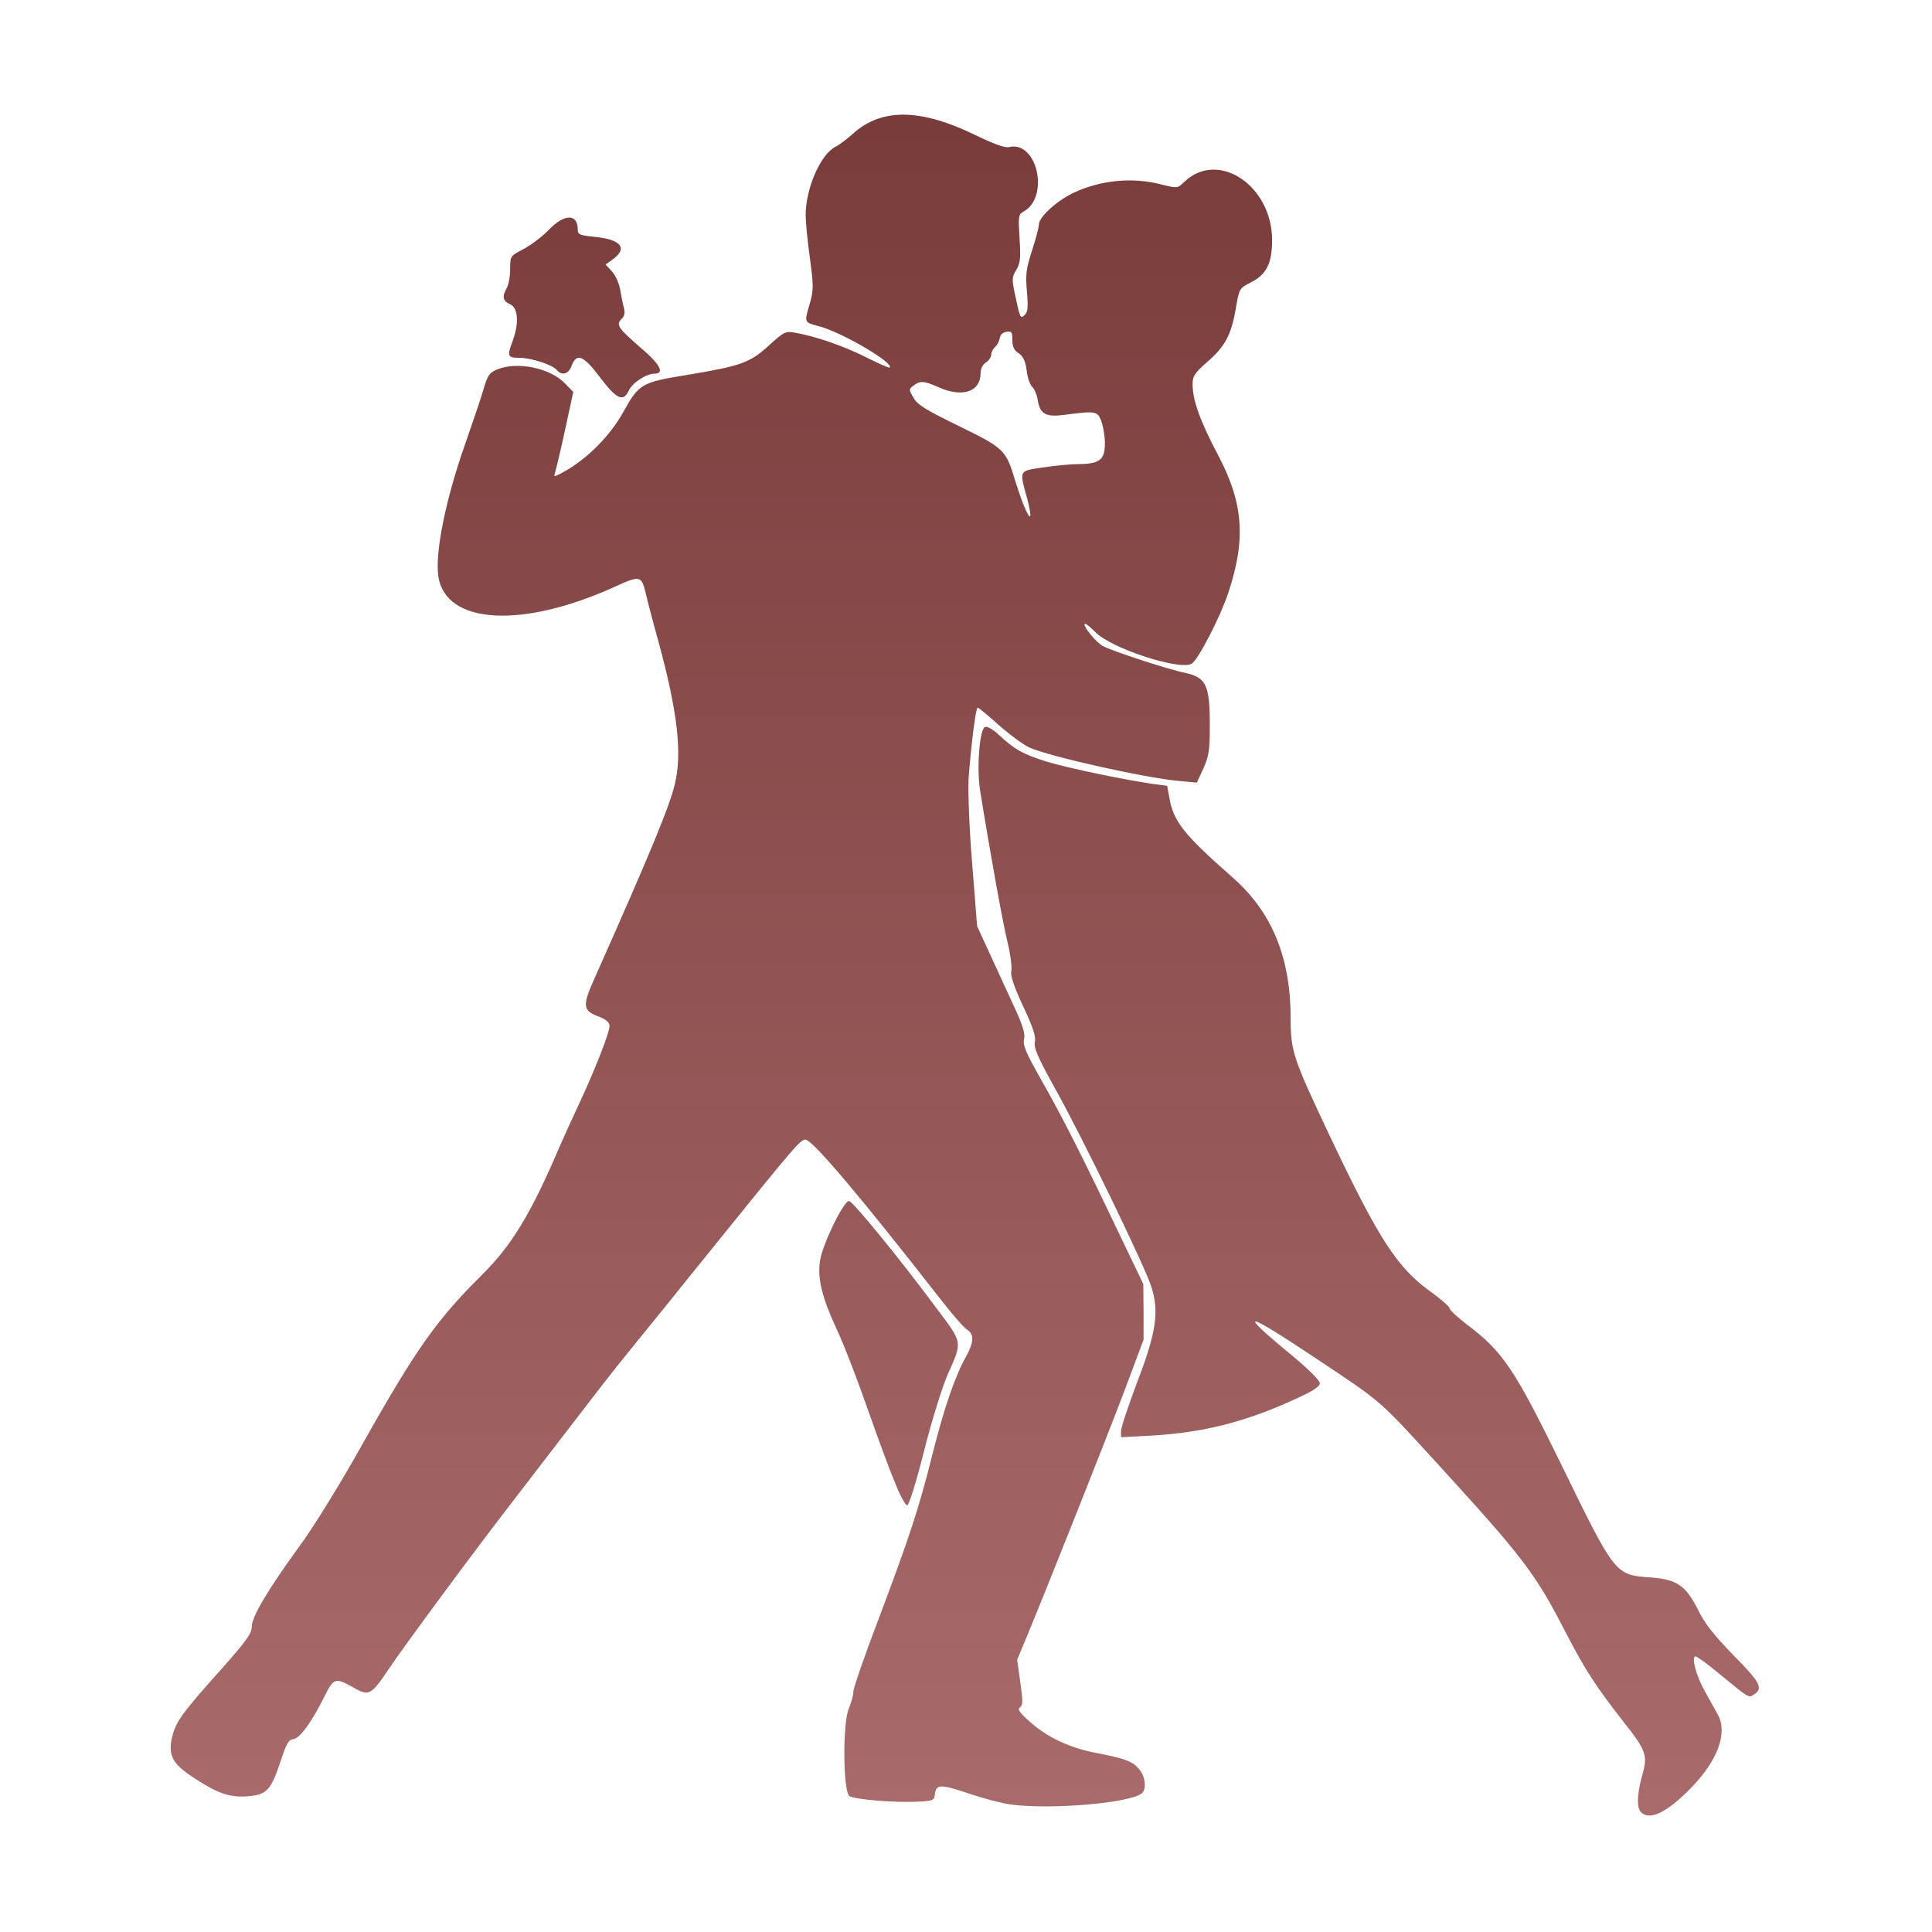
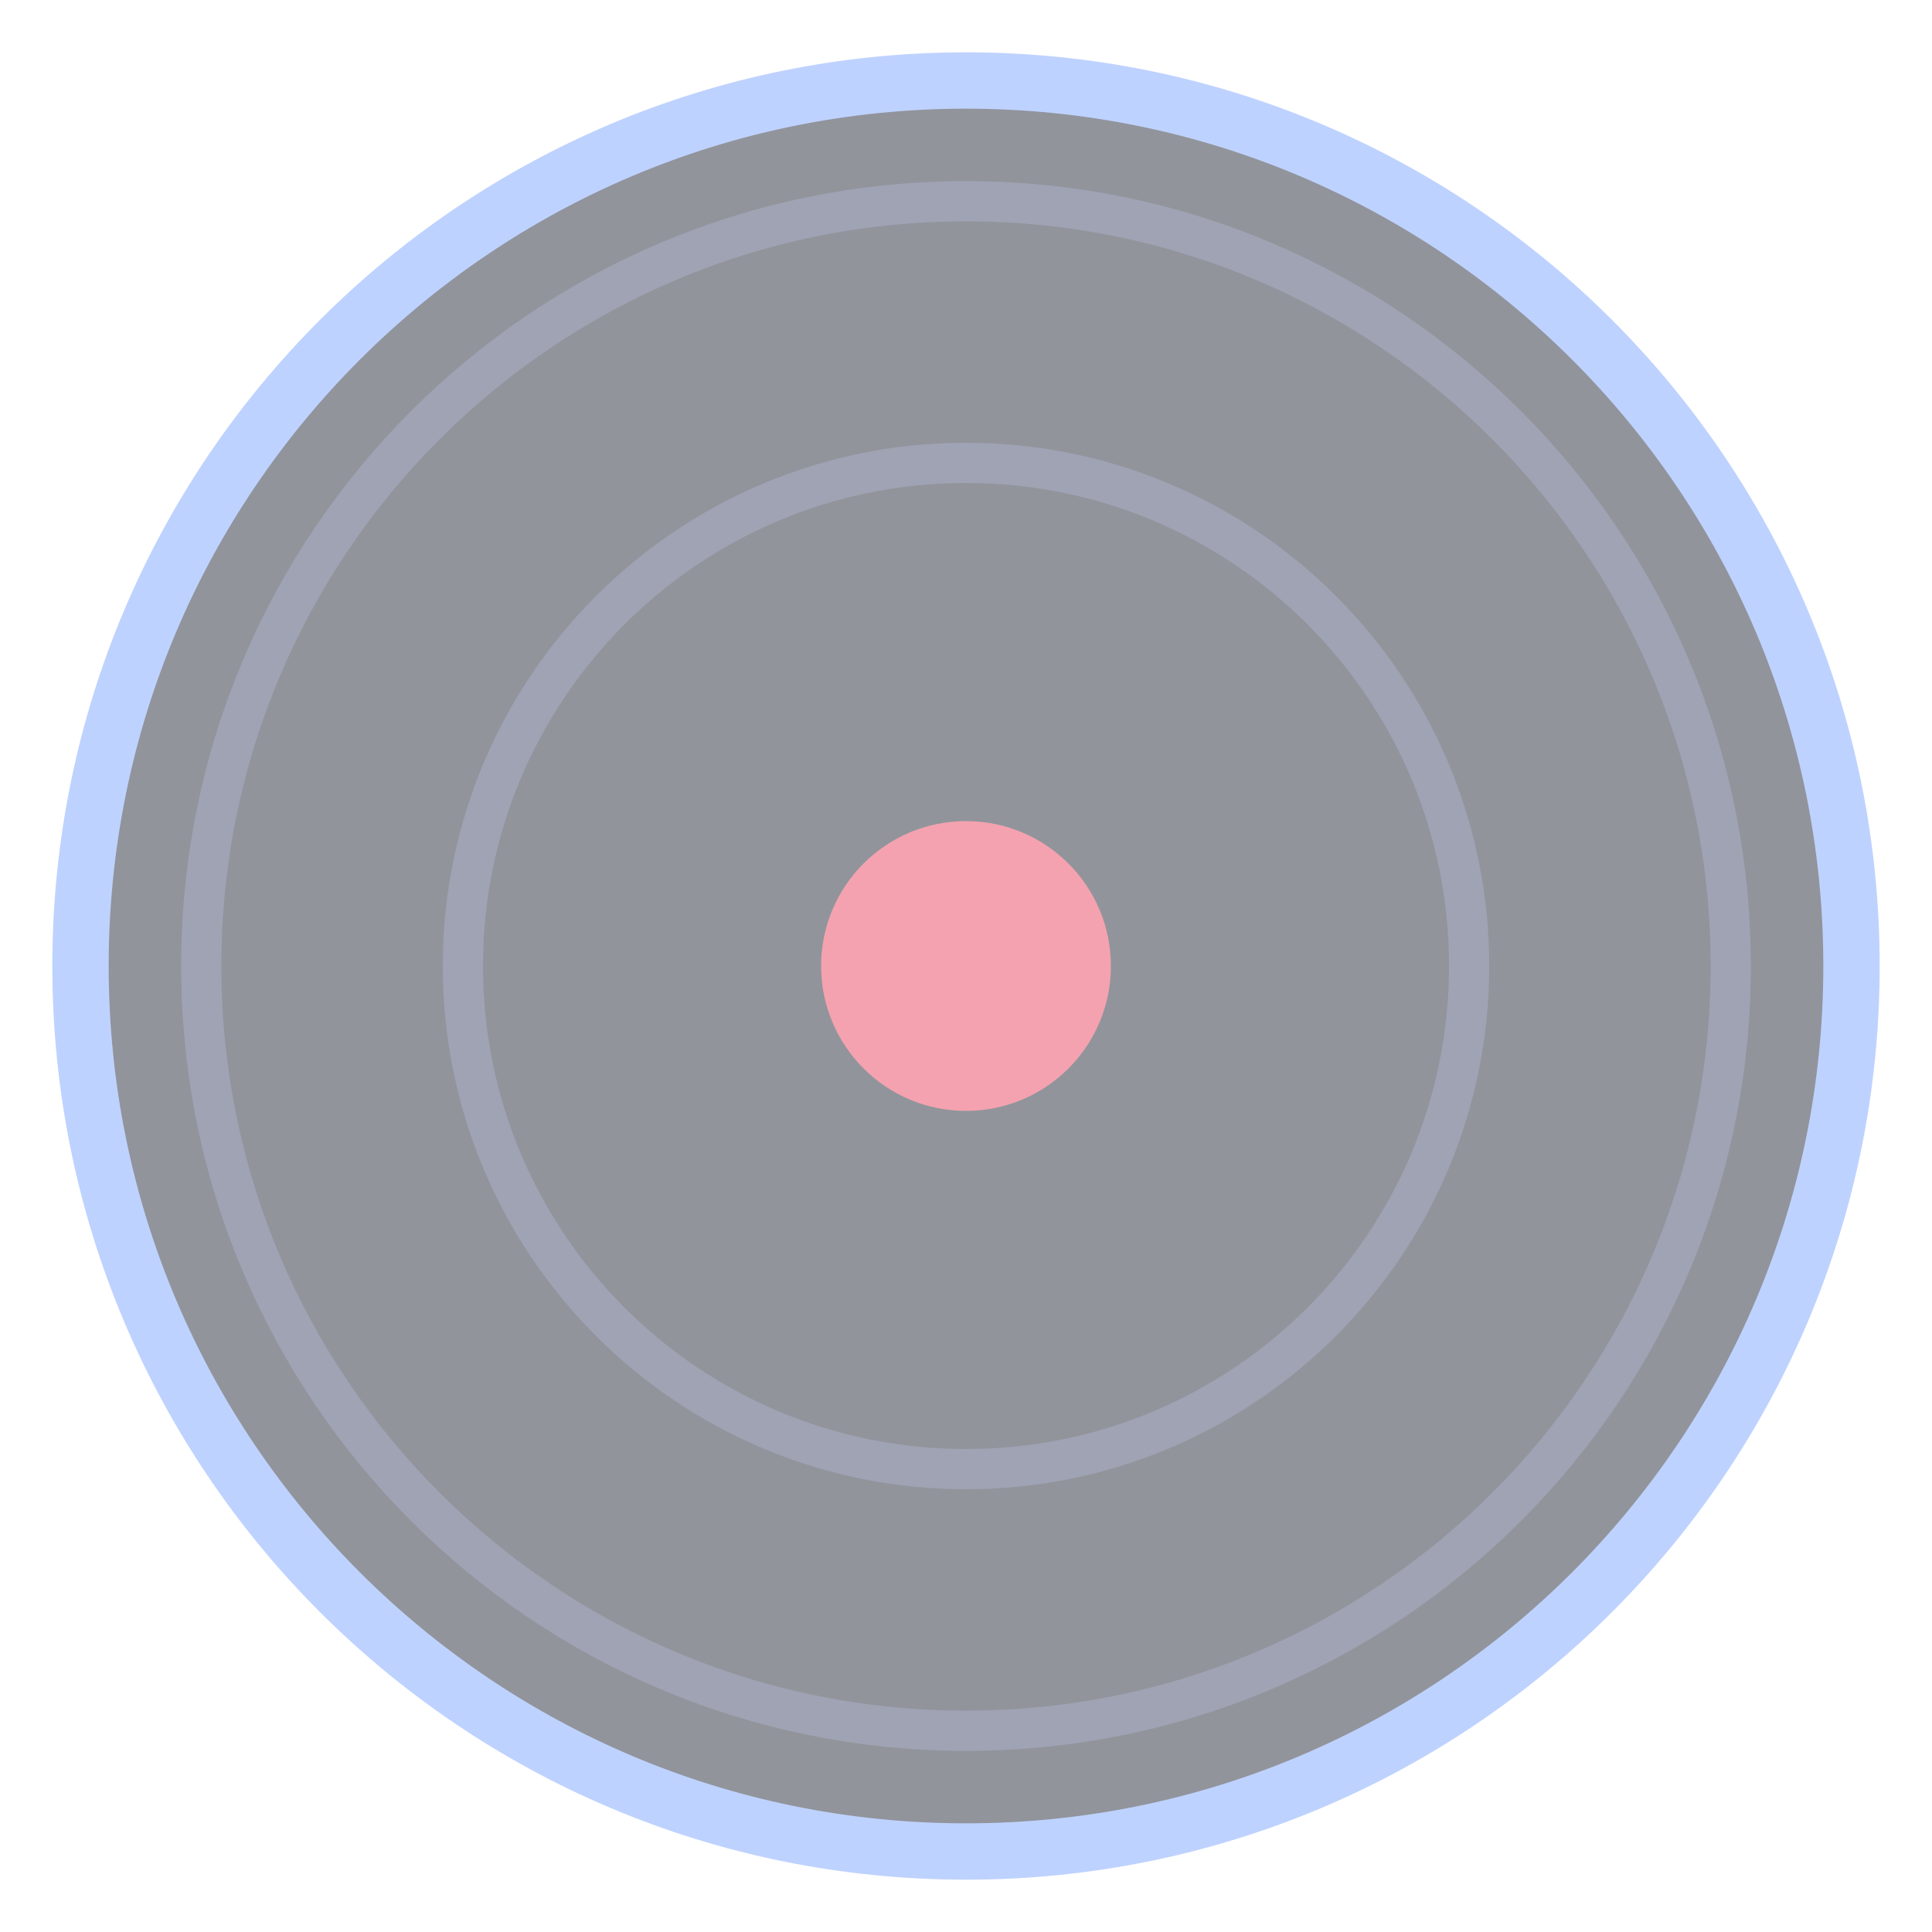
- <svg xmlns="http://www.w3.org/2000/svg" width="40" height="40" version="1.1" viewBox="0 0 729 729">
-   <defs>
-     <linearGradient id="a" x1="0" x2="0" y1="0" y2="1">
-       <stop stop-color="#7a3b3b" offset="0" />
-       <stop stop-color="#a86a6a" offset="1" />
-     </linearGradient>
-   </defs>
-   <g fill="url(#a)" fill-rule="nonzero">
-     <path d="M619.2 683.8 C617.5 682.1 617.7 677.0 619.6 670.1 C621.8 662.3 621.3 660.7 612.6 649.7 C602.0 636.1 598.1 630.1 590.8 616.0 C579.4 593.8 574.9 587.9 543.4 553.4 C519.9 527.7 522.0 529.5 496.6 512.6 C469.2 494.3 466.3 494.0 487.8 511.7 C493.7 516.6 498.0 520.9 498.0 521.9 C498.0 523.2 495.4 524.9 489.2 527.7 C470.2 536.5 454.0 540.6 434.4 541.7 L423.0 542.3 L423.0 539.9 C423.0 538.6 425.8 530.3 429.1 521.5 C436.3 502.8 437.4 495.0 434.5 485.7 C432.1 478.0 408.1 428.5 398.1 410.7 C391.5 398.8 390.0 395.3 390.5 393.1 C390.9 391.1 389.8 387.6 386.0 379.6 C382.5 372.0 381.2 368.1 381.6 366.4 C381.9 365.1 381.3 360.1 380.1 355.2 C378.3 347.8 373.7 322.4 369.8 298.1 C368.5 289.7 369.6 275.1 371.7 274.3 C372.5 274.0 374.7 275.2 376.8 277.2 C382.8 282.8 386.0 284.6 395.0 287.4 C403.3 289.9 424.1 294.2 435.0 295.8 L440.4 296.5 L441.2 300.8 C442.7 309.9 446.5 314.7 465.1 331.1 C479.9 344.1 486.9 361.1 487.0 383.8 C487.0 396.7 487.7 398.9 501.9 428.9 C520.2 467.5 527.1 478.1 539.4 487.1 C543.5 490.0 546.9 493.0 547.0 493.7 C547.0 494.3 549.9 497.0 553.4 499.7 C567.2 510.1 571.4 516.4 589.6 553.6 C609.4 594.2 609.5 594.3 622.7 595.2 C632.6 595.9 636.1 598.2 640.7 607.4 C643.3 612.7 646.8 617.1 654.2 624.7 C664.3 634.9 665.4 637.1 661.8 639.4 C659.7 640.7 660.3 641.0 649.0 631.8 C644.5 628.0 640.3 625.0 639.8 625.0 C638.1 625.0 639.9 632.1 643.2 638.0 C644.9 641.0 647.1 645.1 648.2 647.0 C652.0 653.9 648.1 664.4 638.0 674.7 C629.0 683.9 622.5 687.1 619.2 683.8 Z M381.5 680.9 C378.2 680.5 371.5 678.7 366.6 677.1 C355.2 673.2 353.2 673.1 352.8 676.8 C352.5 679.4 352.2 679.5 346.5 679.8 C337.8 680.3 322.4 679.0 320.5 677.7 C318.1 675.9 317.9 650.1 320.3 644.6 C321.2 642.5 322.0 639.7 322.0 638.3 C322.0 637.0 326.2 624.8 331.4 611.2 C343.1 580.2 346.9 568.7 352.0 548.1 C356.3 531.1 360.5 518.9 364.6 511.7 C367.5 506.5 367.6 503.4 365.0 501.8 C363.8 501.1 359.2 495.8 354.7 490.0 C324.5 451.3 306.5 430.0 303.9 430.0 C302.0 430.0 299.8 432.6 268.7 471.1 C256.5 486.3 242.9 503.1 238.4 508.6 C230.1 518.8 227.7 522.0 210.0 545.0 C204.3 552.4 196.7 562.3 193.1 567.0 C178.4 586.0 153.1 620.3 147.0 629.3 C139.9 639.9 139.3 640.2 132.9 636.5 C126.7 633.0 125.8 633.3 122.7 639.6 C117.8 649.5 113.3 655.8 110.8 656.2 C108.9 656.4 108.1 657.8 106.0 664.2 C102.2 675.7 100.7 677.2 93.3 677.8 C86.5 678.3 81.8 676.6 72.5 670.4 C65.1 665.5 63.4 662.3 64.9 655.6 C66.3 649.7 68.4 646.7 83.8 629.5 C92.9 619.2 95.0 616.4 95.0 613.8 C95.0 610.0 101.1 599.8 113.1 583.3 C118.2 576.4 128.5 559.7 137.0 544.5 C157.1 508.8 164.8 498.0 181.9 481.0 C193.0 470.0 200.3 458.1 211.0 433.0 C212.8 428.9 216.2 421.4 218.5 416.5 C224.4 403.9 230.0 389.6 230.0 387.2 C230.0 385.7 228.8 384.7 225.5 383.4 C219.9 381.3 219.7 379.4 224.4 369.0 C245.6 321.4 252.5 304.6 254.6 296.0 C257.5 284.3 255.7 268.6 248.3 241.5 C246.3 234.4 244.2 226.3 243.6 223.6 C242.0 217.2 241.4 217.1 232.2 221.3 C197.1 237.3 168.2 235.7 165.4 217.5 C164.1 208.5 168.1 188.6 175.5 167.6 C178.4 159.3 181.6 149.9 182.5 146.7 C184.0 141.6 184.7 140.6 187.6 139.4 C195.1 136.3 207.5 138.8 213.1 144.6 L216.3 147.9 L213.2 162.3 C211.5 170.2 209.7 177.5 209.4 178.5 C208.8 180.1 209.2 180.0 213.0 177.9 C221.6 173.1 230.2 164.4 235.0 155.8 C241.1 144.8 241.9 144.3 259.1 141.5 C279.6 138.1 283.0 136.9 290.2 130.3 C295.8 125.2 296.4 124.9 299.8 125.5 C307.8 126.9 317.9 130.4 326.4 134.6 C331.3 137.1 335.4 138.9 335.7 138.7 C337.4 136.9 317.2 125.1 308.7 123.0 C303.4 121.6 303.4 121.8 305.6 114.4 C307.0 109.4 307.0 107.9 305.6 97.4 C304.7 91.0 304.0 83.7 304.0 81.2 C304.0 71.1 309.6 58.3 315.2 55.4 C316.8 54.6 319.8 52.3 321.9 50.4 C332.7 40.7 347.4 40.9 368.1 51.0 C374.9 54.3 379.3 55.9 380.7 55.5 C391.4 52.9 396.2 74.5 386.1 79.9 C384.3 80.9 384.2 81.7 384.7 89.9 C385.2 97.3 385.0 99.2 383.5 101.8 C381.8 104.5 381.8 105.5 382.9 110.7 C384.9 120.2 385.0 120.3 386.6 118.9 C387.8 117.9 388.0 116.1 387.5 110.1 C386.9 103.5 387.2 101.4 389.4 94.6 C390.8 90.3 392.0 85.8 392.0 84.7 C392.0 81.9 398.8 75.7 405.2 72.7 C415.5 67.9 427.4 66.8 438.2 69.6 C444.3 71.1 444.3 71.1 446.9 68.6 C459.6 56.5 479.9 69.9 480.0 90.5 C480.0 99.4 477.9 103.6 471.9 106.6 C467.6 108.8 467.6 108.9 466.3 116.4 C464.6 126.4 462.2 130.8 455.5 136.6 C450.7 140.8 450.0 141.9 450.0 145.0 C450.0 151.0 452.8 158.8 459.5 171.5 C469.2 189.8 470.2 203.4 463.5 223.6 C460.5 232.7 452.2 248.8 449.7 250.4 C445.3 253.2 418.8 244.5 413.2 238.4 C411.3 236.5 409.6 235.1 409.3 235.4 C408.5 236.2 413.7 242.5 416.2 243.8 C420.0 245.8 441.2 252.7 447.2 253.9 C455.1 255.6 456.5 258.5 456.5 273.5 C456.5 283.0 456.2 285.2 454.1 289.9 L451.6 295.3 L445.1 294.7 C432.4 293.6 396.5 285.6 388.5 282.1 C386.3 281.1 381.1 277.3 377.0 273.7 C372.9 270.0 369.2 267.0 368.9 267.0 C368.2 267.0 366.4 281.2 365.5 293.5 C365.2 298.0 365.7 312.1 366.8 325.5 L368.7 349.5 L374.0 361.0 C376.9 367.3 381.0 376.3 383.2 381.0 C386.0 387.2 386.9 390.2 386.4 392.2 C385.9 394.5 387.2 397.4 392.8 407.3 C400.7 421.2 408.1 435.7 421.8 464.5 L431.4 484.5 L431.5 495.0 L431.5 505.5 L424.2 525.0 C417.3 543.2 395.9 597.1 387.5 617.4 L383.8 626.3 L385.0 634.8 C386.0 641.8 386.0 643.4 384.9 644.2 C383.8 644.9 384.6 646.1 388.5 649.6 C395.2 655.6 403.7 659.6 414.0 661.5 C424.8 663.6 427.6 664.7 430.0 667.8 C432.3 670.6 432.6 675.3 430.8 676.7 C426.1 680.4 396.3 682.9 381.5 680.9 Z M338.0 560.2 C336.2 556.0 331.4 543.1 327.4 531.7 C323.4 520.2 318.1 506.5 315.5 501.1 C310.2 489.6 308.4 482.4 309.4 475.8 C310.3 469.6 318.5 452.7 320.4 453.2 C322.0 453.5 339.2 474.6 353.2 493.4 C363.4 507.0 363.2 506.0 357.6 518.6 C355.6 523.2 351.6 535.9 348.7 547.4 C345.7 559.3 343.0 568.0 342.3 568.0 C341.7 568.0 339.7 564.5 338.0 560.2 Z M387.5 187.8 C384.6 177.3 384.4 177.7 393.5 176.4 C397.9 175.7 404.2 175.1 407.4 175.1 C415.1 175.0 417.0 173.3 416.9 167.1 C416.9 164.6 416.3 160.9 415.6 159.0 C414.2 155.1 413.4 155.0 401.9 156.5 C394.7 157.5 392.5 156.3 391.6 151.2 C391.3 149.0 390.3 146.7 389.5 146.0 C388.7 145.3 387.7 142.6 387.4 139.8 C386.9 136.2 386.1 134.5 384.4 133.3 C382.6 132.2 382.0 130.8 382.0 128.3 C382.0 125.3 381.7 124.9 379.8 125.2 C378.3 125.4 377.4 126.3 377.2 127.7 C377.0 128.9 376.2 130.4 375.4 131.0 C374.6 131.7 374.0 133.0 374.0 133.9 C374.0 134.8 373.1 136.1 372.0 136.8 C370.8 137.5 370.0 139.1 370.0 140.8 C370.0 147.9 363.0 150.2 353.9 146.0 C348.7 143.7 347.1 143.6 344.7 145.5 C342.9 146.8 342.9 147.0 344.7 150.1 C346.1 152.7 349.4 154.7 361.9 160.8 C378.9 169.1 379.6 169.8 383.0 181.2 C387.2 194.9 390.8 200.4 387.5 187.8 Z M226.5 142.5 C220.2 134.1 217.6 133.0 215.7 138.0 C214.5 141.2 212.0 141.9 210.1 139.6 C208.4 137.6 200.4 135.0 195.8 135.0 C191.5 135.0 191.3 134.4 193.5 128.5 C195.9 121.8 195.5 116.2 192.5 114.8 C189.7 113.6 189.4 111.9 191.2 108.7 C191.9 107.5 192.5 104.3 192.5 101.6 C192.5 96.6 192.5 96.6 197.7 93.9 C200.5 92.4 204.8 89.1 207.2 86.6 C213.0 80.6 218.0 80.6 218.0 86.6 C218.0 88.5 218.7 88.8 224.7 89.4 C234.4 90.4 236.9 93.7 231.3 97.8 L228.5 99.8 L230.9 102.4 C232.2 103.8 233.6 106.9 234.0 109.2 C234.4 111.6 235.0 114.7 235.4 116.1 C235.9 117.9 235.7 119.2 234.6 120.3 C232.3 122.5 233.2 123.8 241.5 131.0 C249.1 137.4 251.0 141.0 246.9 141.0 C243.8 141.0 238.5 144.5 237.2 147.5 C235.2 151.8 232.6 150.6 226.5 142.5 Z" />
+ <svg xmlns="http://www.w3.org/2000/svg" width="40" height="40" viewBox="0 0 48 48" role="img" aria-label="Tango Mode emblem (inactive)">
+   <g opacity="0.45">
+     <circle cx="24" cy="24" r="22" fill="#0c1122" />
+     <circle cx="24" cy="24" r="22" fill="none" stroke="#6f9bff" stroke-width="1.4" />
+     <circle cx="24" cy="24" r="19" fill="none" stroke="#2a3357" stroke-width="1" />
+     <circle cx="24" cy="24" r="12.5" fill="none" stroke="#2a3357" stroke-width="1" />
+     <circle cx="24" cy="24" r="3.6" fill="#e6314e" />
  </g>
</svg>
